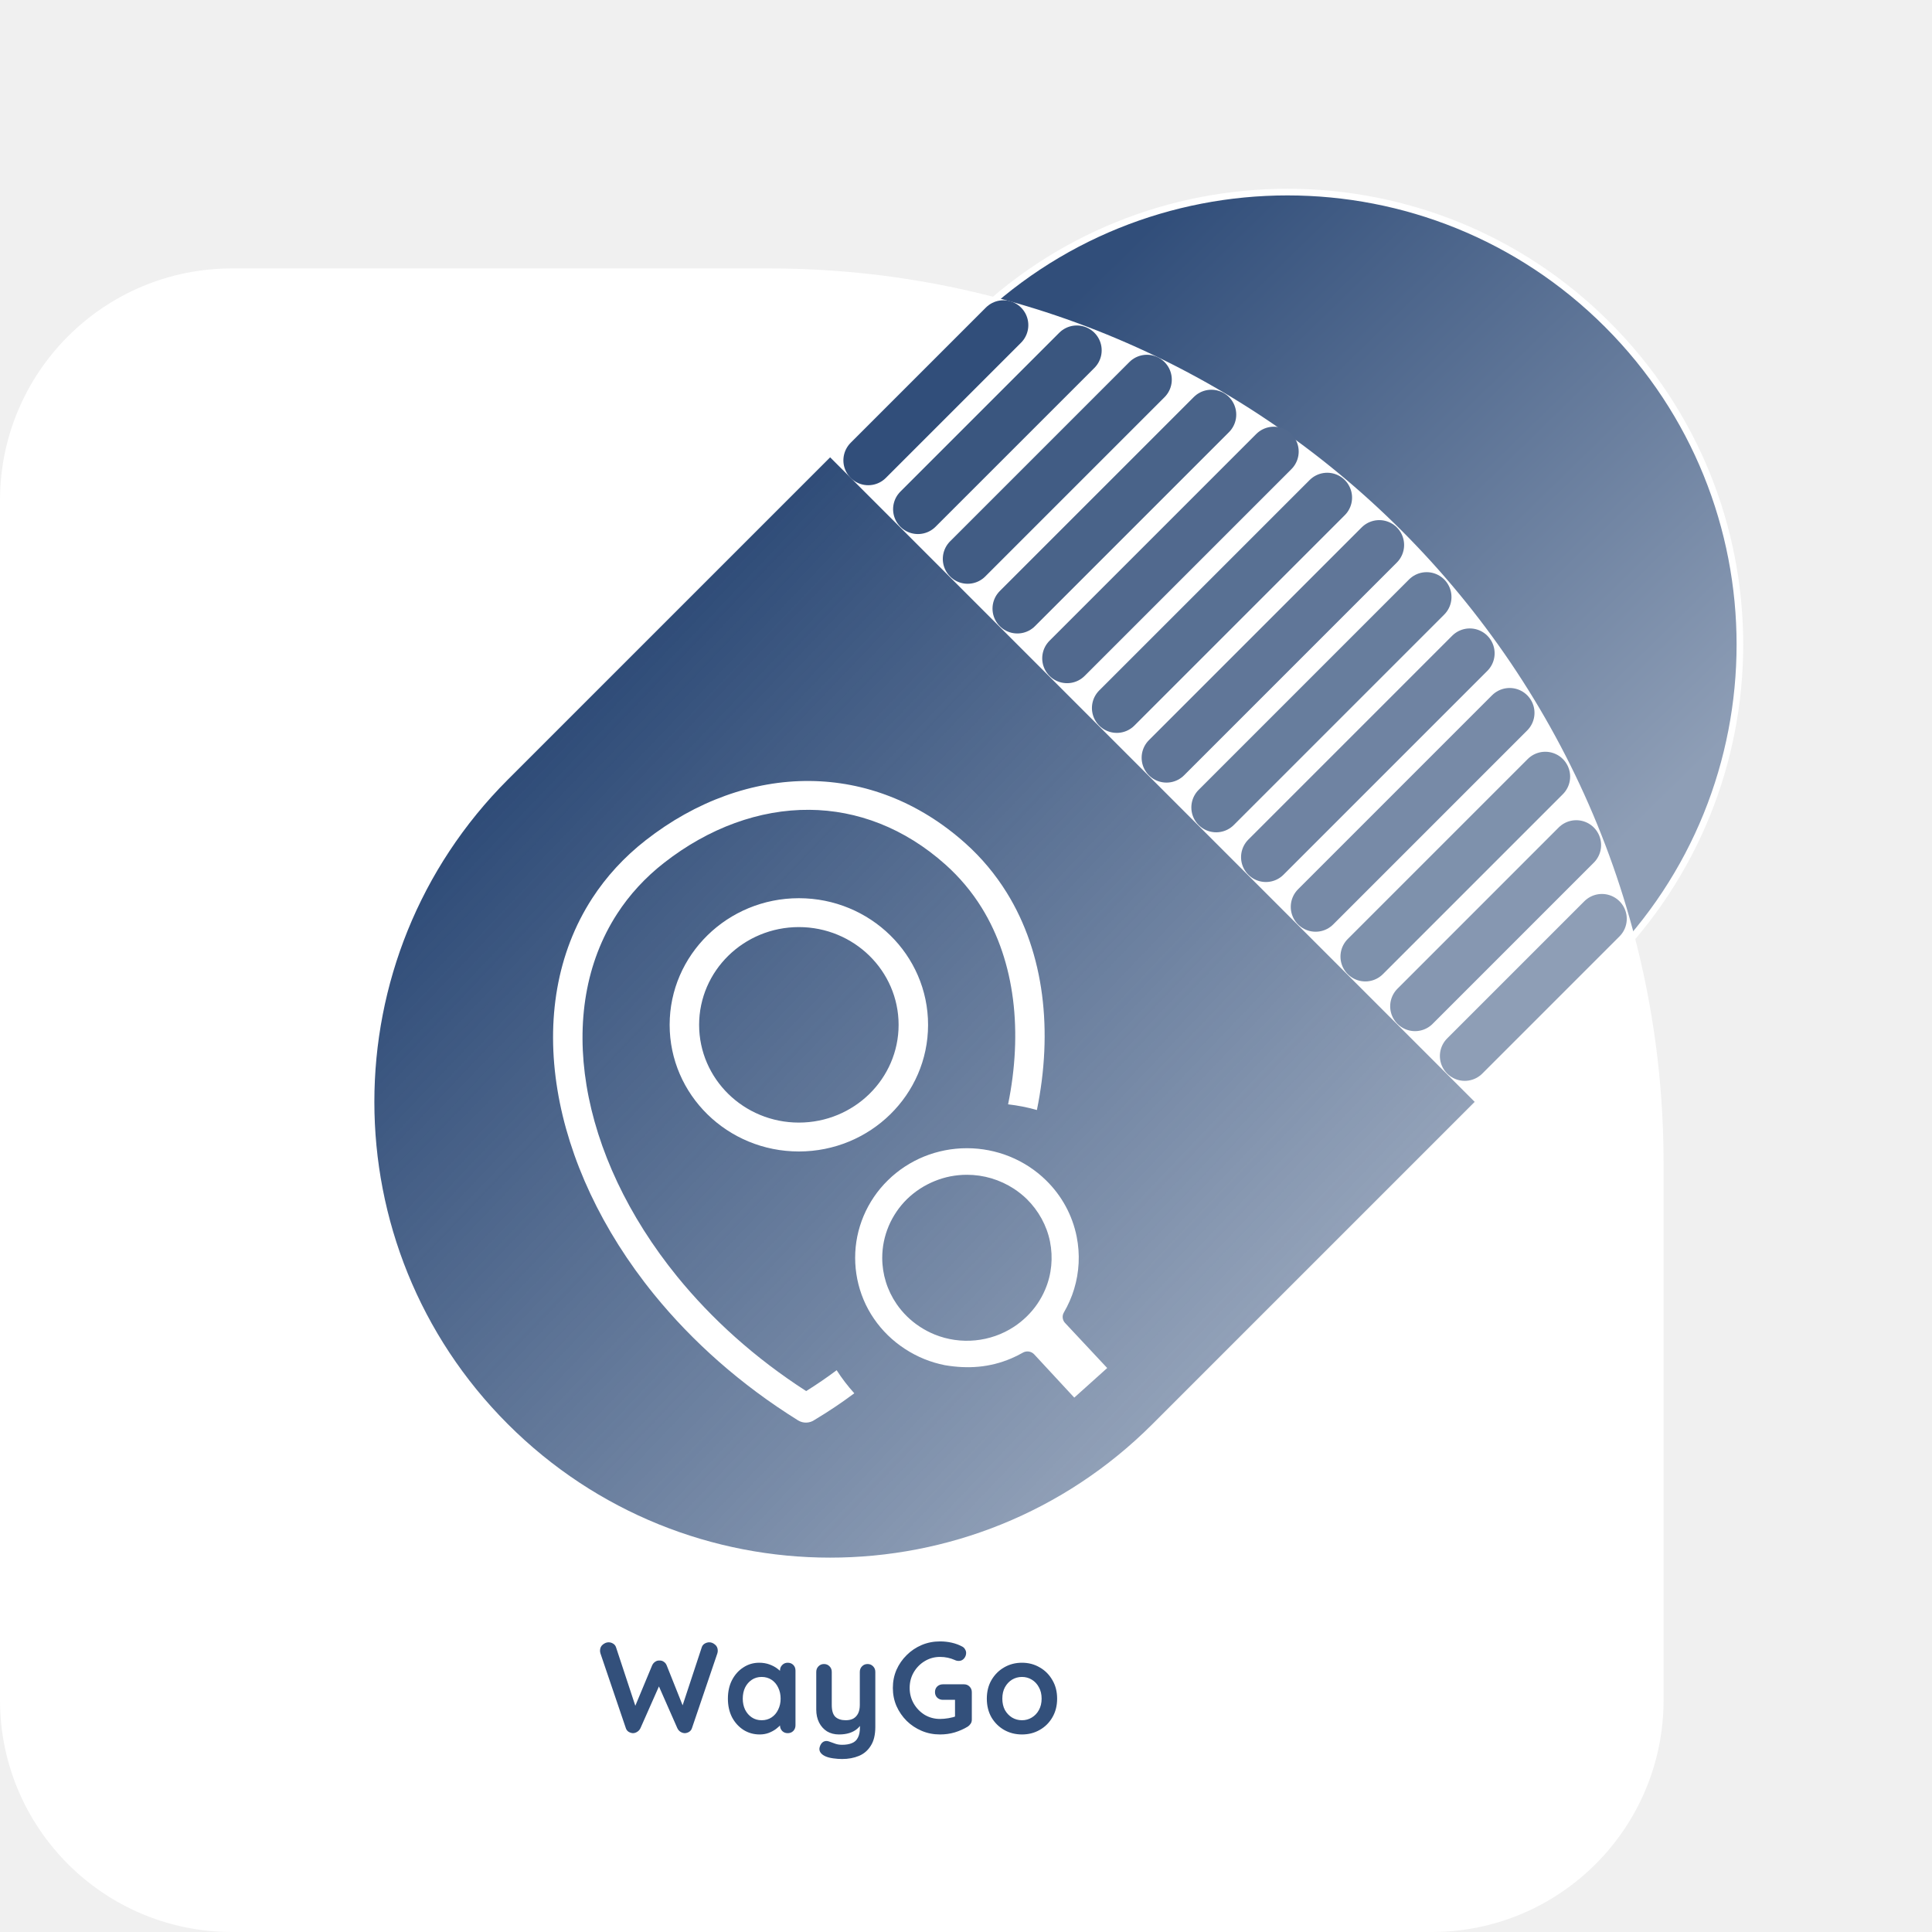
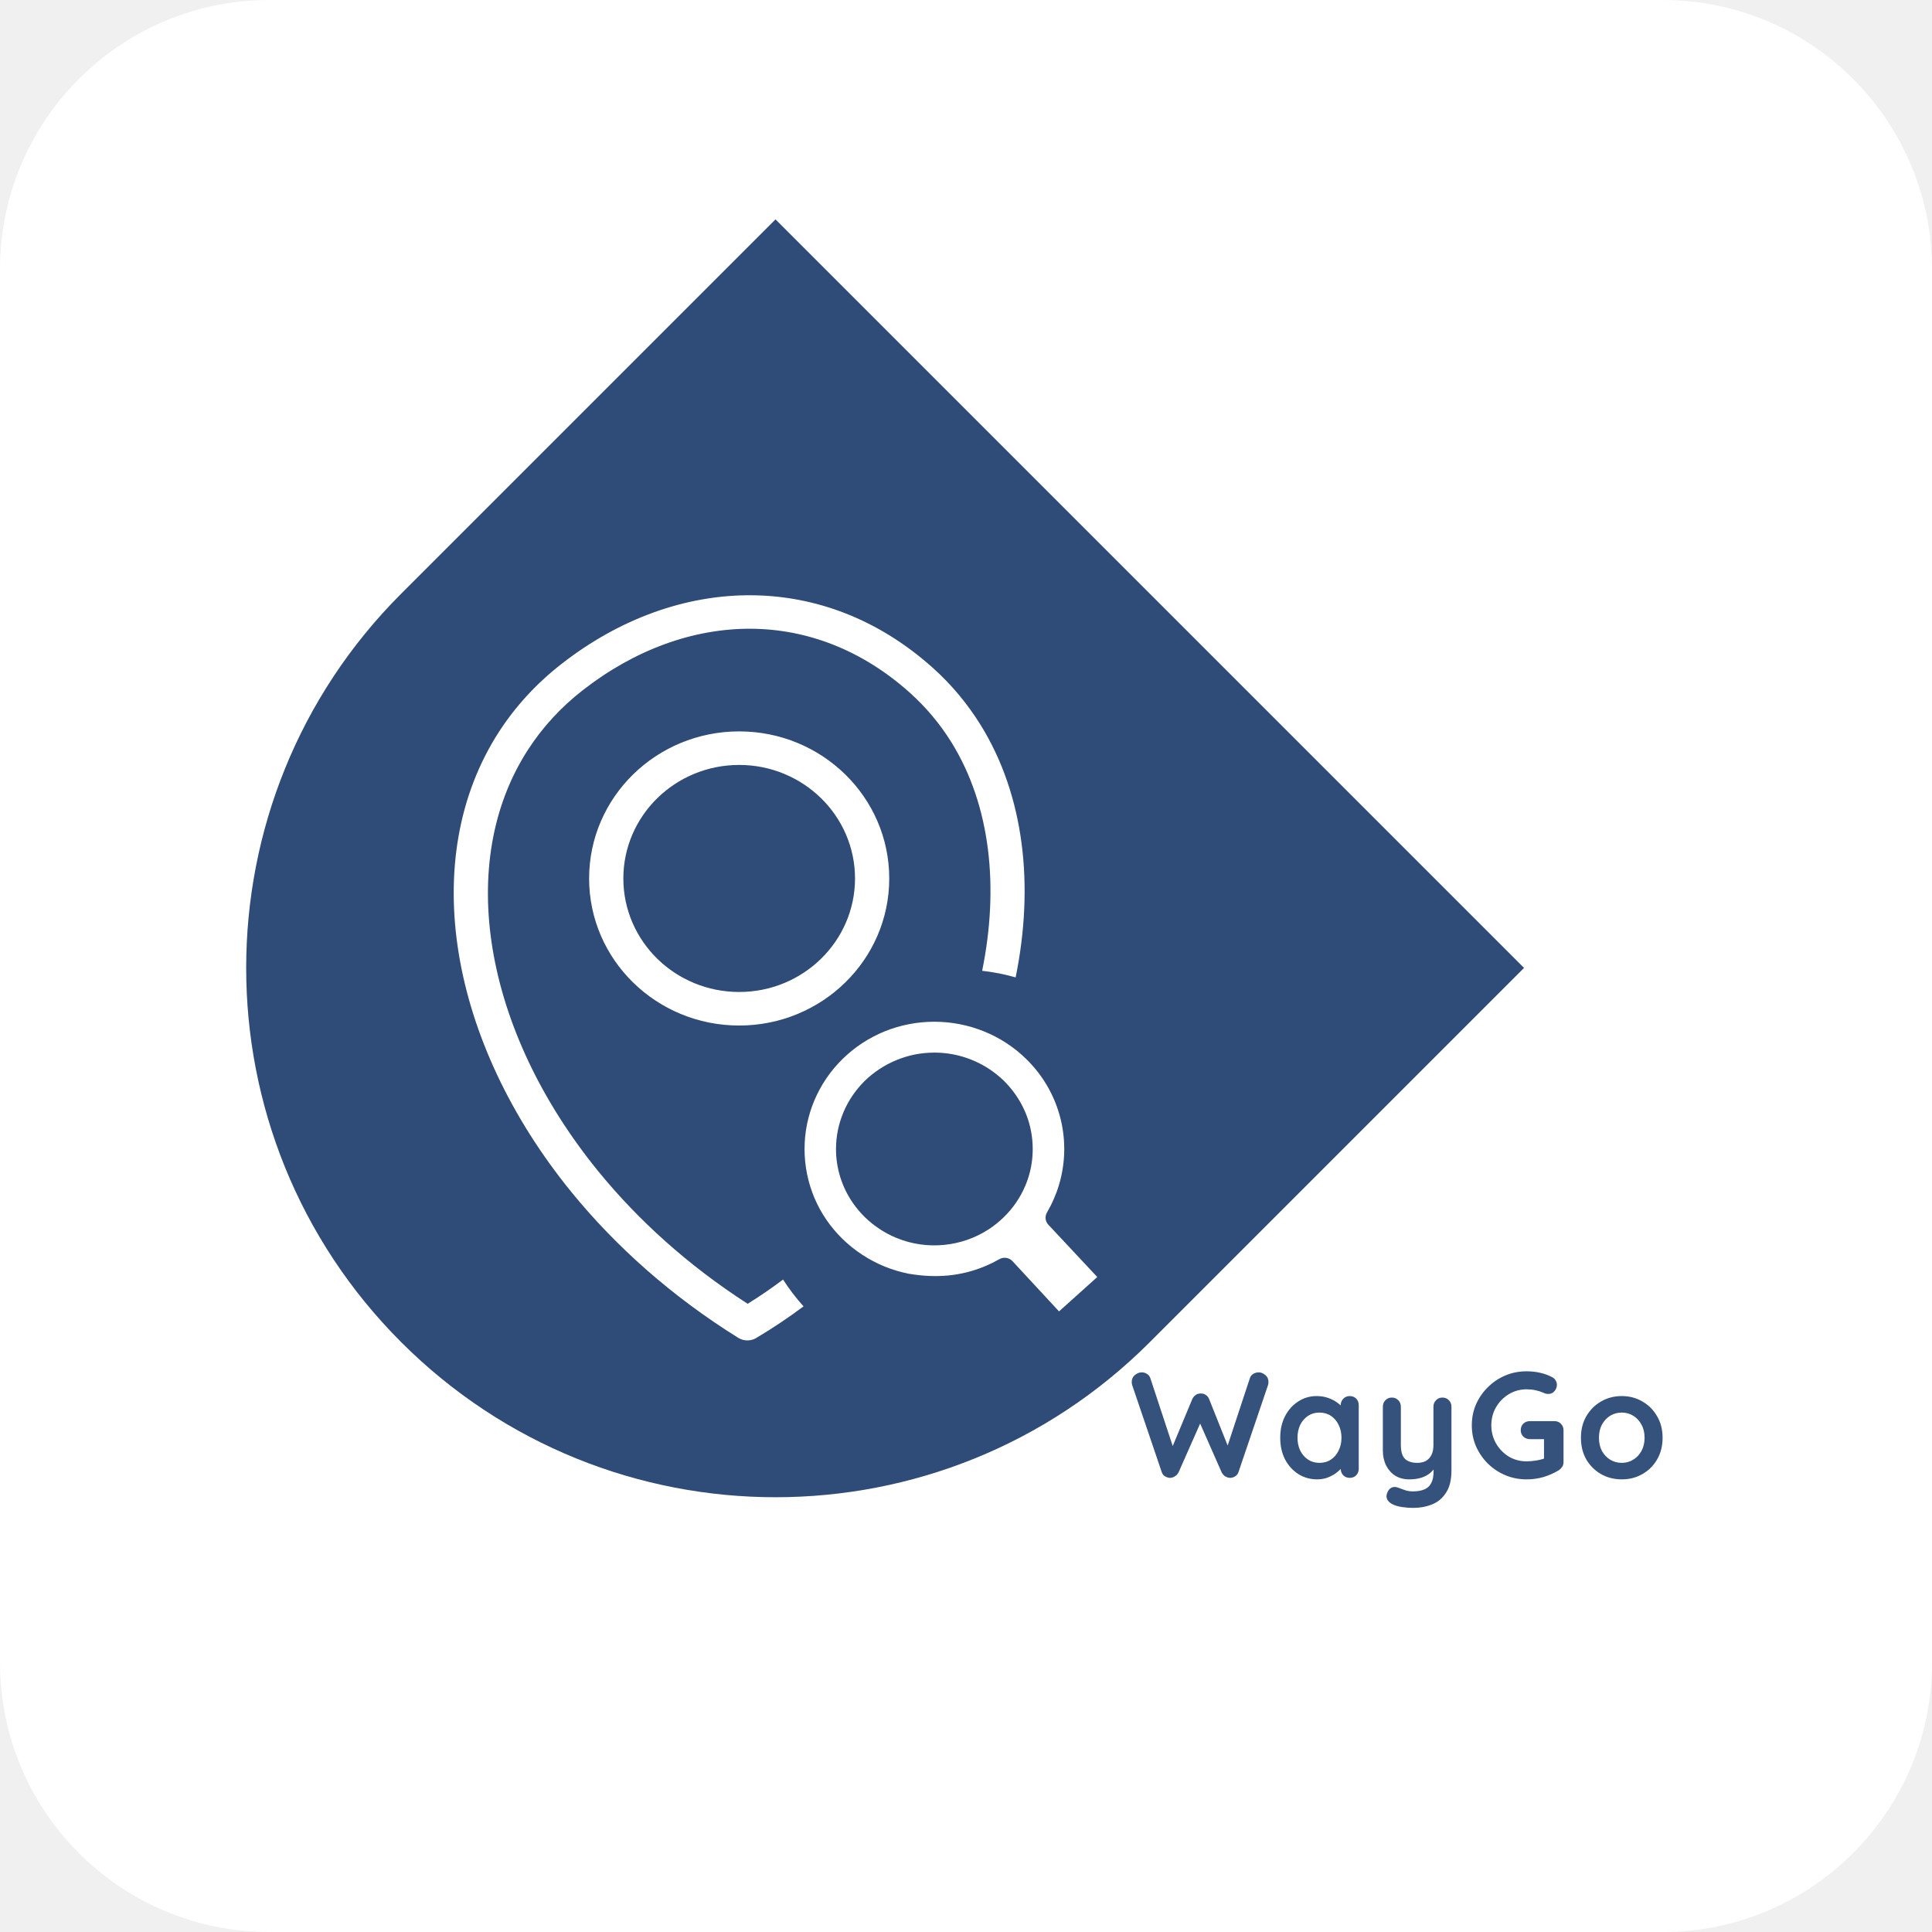
- <svg xmlns="http://www.w3.org/2000/svg" width="583" height="583" viewBox="0 0 583 583" fill="none">
-   <path d="M485.043 291.043L388.5 387.586L195.414 194.5L291.957 97.957C345.276 44.638 431.724 44.638 485.043 97.957C538.362 151.276 538.362 237.724 485.043 291.043Z" fill="url(#paint0_linear_817_533)" stroke="white" stroke-width="2" />
-   <path d="M0 151C0 112.34 31.34 81 70 81H232C381.117 81 502 201.883 502 351V513C502 551.66 470.66 583 432 583H70C31.34 583 0 551.66 0 513V151Z" fill="white" />
-   <path d="M153.25 429.75C99.54 376.04 99.54 288.959 153.25 235.25L250.5 138L445 332.5L347.75 429.75C294.04 483.459 206.96 483.459 153.25 429.75V429.75Z" fill="url(#paint1_linear_817_533)" />
+ <svg xmlns="http://www.w3.org/2000/svg" width="502" height="502" viewBox="0 0 502 502" fill="none">
+   <path d="M0 70C0 31.34 31.34 0 70 0H432C470.66 0 502 31.34 502 70V432C502 470.66 470.66 502 432 502H70C31.34 502 0 470.66 0 432V70Z" fill="white" />
+   <path d="M104.25 348.75C50.54 295.04 50.54 207.96 104.25 154.25L201.5 57L396 251.5L298.75 348.75C245.04 402.46 157.96 402.46 104.25 348.75V348.75Z" fill="#2F4C78" />
  <g style="mix-blend-mode:color-dodge">
-     <path d="M241.065 271.041C251.828 271.041 261.583 275.325 268.635 282.235C275.687 289.145 280.054 298.707 280.054 309.258C280.054 319.808 275.687 329.367 268.635 336.273C261.583 343.183 251.828 347.467 241.065 347.467C230.298 347.467 220.543 343.183 213.492 336.273C206.44 329.367 202.072 319.808 202.072 309.258C202.072 298.707 206.44 289.145 213.492 282.235C220.543 275.325 230.298 271.041 241.065 271.041ZM291.783 346.483C289.52 346.483 287.311 346.699 285.187 347.115C280.811 347.967 276.745 349.617 273.03 352.05C271.19 353.254 269.478 354.636 267.92 356.175C264.773 359.255 262.305 362.895 260.602 366.926C259.761 368.924 259.121 370.997 258.691 373.117C258.263 375.235 258.048 377.39 258.05 379.55C258.05 383.902 258.911 388.189 260.602 392.219C261.441 394.217 262.484 396.126 263.715 397.918C266.183 401.536 269.373 404.628 273.064 407.038C274.903 408.238 276.865 409.275 278.907 410.104C280.877 410.902 282.97 411.534 285.141 411.962C292.169 413.146 298.711 412.662 305.168 409.911C306.327 409.419 307.474 408.851 308.578 408.223C309.125 407.886 309.776 407.748 310.416 407.833C311.057 407.919 311.646 408.223 312.081 408.692L324.172 421.744L334.109 412.813L321.492 399.322C320.623 398.486 320.395 397.15 321.029 396.06C321.666 394.955 322.268 393.801 322.786 392.605C323.296 391.444 323.755 390.225 324.126 388.988C325.678 383.849 325.949 378.483 324.902 373.2L324.887 373.109C323.578 366.664 320.395 360.807 315.645 356.167C309.323 349.957 300.692 346.483 291.783 346.483ZM305.952 358.71C307.385 359.652 308.694 360.704 309.849 361.828C313.382 365.329 315.881 369.805 316.846 374.649C317.816 379.482 317.348 384.556 315.402 389.109C314.761 390.638 313.954 392.098 313.035 393.449C312.096 394.823 311.023 396.098 309.841 397.249C308.652 398.414 307.349 399.464 305.952 400.382C298.931 404.991 289.879 405.903 282.005 402.686C280.466 402.058 278.994 401.284 277.61 400.374C274.812 398.552 272.409 396.206 270.539 393.472C267.719 389.355 266.216 384.508 266.221 379.55C266.221 376.231 266.897 373.037 268.117 370.104L268.172 369.968C269.459 366.927 271.342 364.161 273.713 361.828C274.872 360.704 276.189 359.645 277.618 358.71C280.36 356.928 283.573 355.607 286.793 354.979C288.423 354.669 290.091 354.502 291.783 354.502C296.853 354.502 301.719 355.967 305.952 358.71ZM243.27 419.772C246.441 417.797 249.507 415.7 252.469 413.475C254.045 415.939 255.829 418.266 257.791 420.438C253.956 423.304 249.972 425.973 245.854 428.434C244.421 429.471 242.417 429.6 240.826 428.616C223.467 417.812 208.9 404.775 197.418 390.668C181.604 371.217 171.629 349.639 168.219 328.89C164.755 307.835 168.01 287.57 178.696 271.086C182.906 264.589 188.297 258.663 194.877 253.531C209.95 241.759 227.213 235.526 244.336 235.67C260.838 235.81 277.185 241.838 291.312 254.47C296.259 258.89 300.426 263.93 303.828 269.418C315.197 287.794 317.746 311.207 312.896 334.957C310.088 334.154 307.176 333.583 304.199 333.246C308.624 311.547 306.4 290.344 296.243 273.921C293.256 269.098 289.579 264.72 285.326 260.918C272.891 249.8 258.606 244.487 244.263 244.37C229.194 244.249 213.897 249.815 200.404 260.351C194.646 264.842 189.919 270.042 186.219 275.756C176.731 290.397 173.869 308.55 176.989 327.532C180.156 346.809 189.513 366.971 204.378 385.249C214.735 397.971 227.769 409.789 243.27 419.772ZM262.344 288.395C256.906 283.071 249.372 279.756 241.065 279.756C232.754 279.756 225.22 283.071 219.782 288.395C214.345 293.724 210.966 301.118 210.966 309.258C210.966 317.398 214.345 324.785 219.782 330.113C225.22 335.441 232.754 338.752 241.065 338.752C249.372 338.752 256.906 335.441 262.344 330.113C267.781 324.785 271.164 317.398 271.164 309.258C271.164 301.118 267.781 293.724 262.344 288.395Z" fill="white" />
+     <path d="M192.065 190.041C202.828 190.041 212.583 194.325 219.635 201.235C226.687 208.145 231.054 217.708 231.054 228.258C231.054 238.809 226.687 248.367 219.635 255.274C212.583 262.184 202.828 266.467 192.065 266.467C181.298 266.467 171.543 262.184 164.492 255.274C157.44 248.367 153.072 238.809 153.072 228.258C153.072 217.708 157.44 208.145 164.492 201.235C171.543 194.325 181.298 190.041 192.065 190.041ZM242.783 265.483C240.52 265.483 238.311 265.699 236.187 266.115C231.811 266.967 227.745 268.617 224.03 271.05C222.19 272.254 220.478 273.636 218.92 275.175C215.773 278.255 213.305 281.896 211.602 285.926C210.761 287.924 210.121 289.997 209.691 292.117C209.263 294.236 209.048 296.39 209.05 298.55C209.05 302.902 209.911 307.189 211.602 311.22C212.441 313.217 213.484 315.127 214.715 316.919C217.183 320.536 220.373 323.628 224.064 326.039C225.903 327.238 227.865 328.275 229.907 329.104C231.877 329.902 233.97 330.534 236.141 330.962C243.169 332.146 249.711 331.662 256.168 328.911C257.327 328.419 258.474 327.851 259.578 327.223C260.125 326.886 260.776 326.748 261.416 326.834C262.057 326.92 262.646 327.223 263.081 327.692L275.172 340.744L285.109 331.813L272.492 318.323C271.623 317.486 271.395 316.15 272.029 315.061C272.666 313.956 273.268 312.801 273.786 311.606C274.296 310.444 274.755 309.225 275.126 307.988C276.678 302.849 276.949 297.483 275.902 292.2L275.887 292.109C274.578 285.665 271.395 279.807 266.645 275.167C260.323 268.957 251.692 265.483 242.783 265.483ZM256.952 277.71C258.385 278.653 259.694 279.705 260.849 280.829C264.382 284.329 266.881 288.806 267.846 293.649C268.816 298.482 268.348 303.557 266.402 308.109C265.761 309.638 264.954 311.098 264.035 312.449C263.096 313.823 262.023 315.098 260.841 316.249C259.652 317.415 258.349 318.464 256.952 319.382C249.931 323.991 240.879 324.903 233.005 321.687C231.466 321.059 229.994 320.284 228.61 319.375C225.812 317.552 223.409 315.206 221.539 312.472C218.719 308.355 217.216 303.508 217.221 298.55C217.221 295.231 217.897 292.037 219.117 289.105L219.172 288.968C220.459 285.927 222.342 283.162 224.713 280.829C225.872 279.705 227.189 278.645 228.618 277.71C231.36 275.928 234.573 274.607 237.793 273.979C239.423 273.669 241.091 273.502 242.783 273.502C247.853 273.502 252.719 274.967 256.952 277.71ZM194.27 338.772C197.441 336.797 200.507 334.701 203.469 332.476C205.045 334.939 206.829 337.266 208.791 339.439C204.956 342.305 200.972 344.974 196.854 347.435C195.421 348.471 193.417 348.6 191.826 347.616C174.467 336.812 159.9 323.776 148.418 309.668C132.604 290.217 122.629 268.64 119.219 247.891C115.755 226.835 119.01 206.571 129.696 190.087C133.906 183.589 139.297 177.663 145.877 172.532C160.95 160.759 178.213 154.526 195.336 154.67C211.838 154.81 228.185 160.838 242.312 173.47C247.259 177.89 251.426 182.931 254.828 188.418C266.197 206.794 268.746 230.207 263.896 253.957C261.088 253.154 258.176 252.583 255.199 252.246C259.624 230.548 257.4 209.345 247.243 192.921C244.256 188.099 240.579 183.72 236.326 179.918C223.891 168.8 209.606 163.487 195.263 163.37C180.194 163.249 164.897 168.816 151.404 179.351C145.646 183.843 140.919 189.042 137.219 194.756C127.731 209.398 124.869 227.55 127.989 246.532C131.156 265.809 140.513 285.971 155.378 304.249C165.735 316.972 178.769 328.79 194.27 338.772ZM213.344 207.396C207.906 202.071 200.372 198.756 192.065 198.756C183.754 198.756 176.22 202.071 170.782 207.396C165.345 212.724 161.966 220.118 161.966 228.258C161.966 236.398 165.345 243.785 170.782 249.113C176.22 254.441 183.754 257.752 192.065 257.752C200.372 257.752 207.906 254.441 213.344 249.113C218.781 243.785 222.164 236.398 222.164 228.258C222.164 220.118 218.781 212.724 213.344 207.396Z" fill="white" />
  </g>
-   <path d="M214.058 495.583C214.656 495.583 215.228 495.817 215.774 496.285C216.32 496.727 216.593 497.338 216.593 498.118C216.593 498.352 216.554 498.612 216.476 498.898L208.793 521.518C208.637 521.986 208.351 522.35 207.935 522.61C207.545 522.844 207.129 522.974 206.687 523C206.245 523 205.803 522.87 205.361 522.61C204.945 522.35 204.62 521.973 204.386 521.479L198.614 508.375L198.965 508.609L193.271 521.479C193.037 521.973 192.699 522.35 192.257 522.61C191.841 522.87 191.412 523 190.97 523C190.554 522.974 190.138 522.844 189.722 522.61C189.306 522.35 189.02 521.986 188.864 521.518L181.181 498.898C181.103 498.612 181.064 498.352 181.064 498.118C181.064 497.338 181.337 496.727 181.883 496.285C182.455 495.817 183.04 495.583 183.638 495.583C184.132 495.583 184.587 495.713 185.003 495.973C185.445 496.233 185.744 496.61 185.9 497.104L192.101 515.902L191.243 515.863L196.781 502.564C196.989 502.096 197.288 501.732 197.678 501.472C198.068 501.186 198.51 501.056 199.004 501.082C199.498 501.056 199.94 501.186 200.33 501.472C200.72 501.732 201.006 502.096 201.188 502.564L206.258 515.278L205.634 515.668L211.757 497.104C211.913 496.61 212.212 496.233 212.654 495.973C213.096 495.713 213.564 495.583 214.058 495.583ZM237.706 501.745C238.382 501.745 238.941 501.966 239.383 502.408C239.825 502.85 240.046 503.422 240.046 504.124V520.621C240.046 521.297 239.825 521.869 239.383 522.337C238.941 522.779 238.382 523 237.706 523C237.03 523 236.471 522.779 236.029 522.337C235.587 521.869 235.366 521.297 235.366 520.621V518.71L236.224 519.061C236.224 519.399 236.042 519.815 235.678 520.309C235.314 520.777 234.82 521.245 234.196 521.713C233.572 522.181 232.831 522.584 231.973 522.922C231.141 523.234 230.231 523.39 229.243 523.39C227.449 523.39 225.824 522.935 224.368 522.025C222.912 521.089 221.755 519.815 220.897 518.203C220.065 516.565 219.649 514.693 219.649 512.587C219.649 510.455 220.065 508.583 220.897 506.971C221.755 505.333 222.899 504.059 224.329 503.149C225.759 502.213 227.345 501.745 229.087 501.745C230.205 501.745 231.232 501.914 232.168 502.252C233.104 502.59 233.91 503.019 234.586 503.539C235.288 504.059 235.821 504.592 236.185 505.138C236.575 505.658 236.77 506.1 236.77 506.464L235.366 506.971V504.124C235.366 503.448 235.587 502.889 236.029 502.447C236.471 501.979 237.03 501.745 237.706 501.745ZM229.828 519.1C230.972 519.1 231.973 518.814 232.831 518.242C233.689 517.67 234.352 516.89 234.82 515.902C235.314 514.914 235.561 513.809 235.561 512.587C235.561 511.339 235.314 510.221 234.82 509.233C234.352 508.245 233.689 507.465 232.831 506.893C231.973 506.321 230.972 506.035 229.828 506.035C228.71 506.035 227.722 506.321 226.864 506.893C226.006 507.465 225.33 508.245 224.836 509.233C224.368 510.221 224.134 511.339 224.134 512.587C224.134 513.809 224.368 514.914 224.836 515.902C225.33 516.89 226.006 517.67 226.864 518.242C227.722 518.814 228.71 519.1 229.828 519.1ZM261.796 502.135C262.472 502.135 263.031 502.369 263.473 502.837C263.915 503.279 264.136 503.838 264.136 504.514V521.089C264.136 523.481 263.681 525.379 262.771 526.783C261.887 528.213 260.691 529.24 259.183 529.864C257.675 530.488 255.985 530.8 254.113 530.8C253.281 530.8 252.397 530.735 251.461 530.605C250.525 530.475 249.758 530.28 249.16 530.02C248.38 529.682 247.834 529.253 247.522 528.733C247.236 528.239 247.184 527.706 247.366 527.134C247.6 526.38 247.977 525.86 248.497 525.574C249.017 525.314 249.563 525.288 250.135 525.496C250.551 525.626 251.097 525.821 251.773 526.081C252.449 526.367 253.229 526.51 254.113 526.51C255.309 526.51 256.297 526.341 257.077 526.003C257.883 525.691 258.481 525.145 258.871 524.365C259.287 523.611 259.495 522.571 259.495 521.245V518.632L260.314 519.568C259.872 520.426 259.313 521.141 258.637 521.713C257.987 522.259 257.207 522.675 256.297 522.961C255.387 523.247 254.347 523.39 253.177 523.39C251.799 523.39 250.59 523.078 249.55 522.454C248.536 521.804 247.743 520.92 247.171 519.802C246.599 518.658 246.313 517.358 246.313 515.902V504.514C246.313 503.838 246.534 503.279 246.976 502.837C247.418 502.369 247.977 502.135 248.653 502.135C249.329 502.135 249.888 502.369 250.33 502.837C250.772 503.279 250.993 503.838 250.993 504.514V514.498C250.993 516.188 251.357 517.384 252.085 518.086C252.839 518.762 253.879 519.1 255.205 519.1C256.115 519.1 256.882 518.931 257.506 518.593C258.13 518.229 258.611 517.709 258.949 517.033C259.287 516.331 259.456 515.486 259.456 514.498V504.514C259.456 503.838 259.677 503.279 260.119 502.837C260.561 502.369 261.12 502.135 261.796 502.135ZM283.662 523.39C281.686 523.39 279.84 523.026 278.124 522.298C276.408 521.57 274.9 520.569 273.6 519.295C272.3 517.995 271.273 516.5 270.519 514.81C269.791 513.12 269.427 511.3 269.427 509.35C269.427 507.4 269.791 505.58 270.519 503.89C271.273 502.2 272.3 500.718 273.6 499.444C274.9 498.144 276.408 497.13 278.124 496.402C279.84 495.674 281.686 495.31 283.662 495.31C284.884 495.31 286.067 495.44 287.211 495.7C288.355 495.96 289.408 496.35 290.37 496.87C290.76 497.078 291.046 497.364 291.228 497.728C291.436 498.066 291.54 498.417 291.54 498.781C291.54 499.405 291.332 499.964 290.916 500.458C290.5 500.952 289.967 501.199 289.317 501.199C289.109 501.199 288.888 501.173 288.654 501.121C288.446 501.069 288.238 500.991 288.03 500.887C287.38 500.601 286.691 500.38 285.963 500.224C285.235 500.068 284.468 499.99 283.662 499.99C281.972 499.99 280.425 500.419 279.021 501.277C277.643 502.109 276.538 503.24 275.706 504.67C274.9 506.074 274.497 507.634 274.497 509.35C274.497 511.04 274.9 512.6 275.706 514.03C276.538 515.46 277.643 516.604 279.021 517.462C280.425 518.294 281.972 518.71 283.662 518.71C284.442 518.71 285.3 518.632 286.236 518.476C287.172 518.32 287.939 518.112 288.537 517.852L288.186 519.022V512.353L288.849 512.938H284.52C283.844 512.938 283.272 512.717 282.804 512.275C282.362 511.833 282.141 511.274 282.141 510.598C282.141 509.922 282.362 509.363 282.804 508.921C283.272 508.479 283.844 508.258 284.52 508.258H290.916C291.592 508.258 292.151 508.492 292.593 508.96C293.035 509.402 293.256 509.961 293.256 510.637V518.905C293.256 519.425 293.126 519.854 292.866 520.192C292.632 520.53 292.359 520.803 292.047 521.011C290.851 521.739 289.538 522.324 288.108 522.766C286.704 523.182 285.222 523.39 283.662 523.39ZM318.999 512.587C318.999 514.719 318.518 516.604 317.556 518.242C316.62 519.854 315.346 521.115 313.734 522.025C312.148 522.935 310.367 523.39 308.391 523.39C306.415 523.39 304.621 522.935 303.009 522.025C301.423 521.115 300.149 519.854 299.187 518.242C298.251 516.604 297.783 514.719 297.783 512.587C297.783 510.455 298.251 508.583 299.187 506.971C300.149 505.333 301.423 504.059 303.009 503.149C304.621 502.213 306.415 501.745 308.391 501.745C310.367 501.745 312.148 502.213 313.734 503.149C315.346 504.059 316.62 505.333 317.556 506.971C318.518 508.583 318.999 510.455 318.999 512.587ZM314.319 512.587C314.319 511.261 314.046 510.117 313.5 509.155C312.98 508.167 312.265 507.4 311.355 506.854C310.471 506.308 309.483 506.035 308.391 506.035C307.299 506.035 306.298 506.308 305.388 506.854C304.504 507.4 303.789 508.167 303.243 509.155C302.723 510.117 302.463 511.261 302.463 512.587C302.463 513.887 302.723 515.031 303.243 516.019C303.789 516.981 304.504 517.735 305.388 518.281C306.298 518.827 307.299 519.1 308.391 519.1C309.483 519.1 310.471 518.827 311.355 518.281C312.265 517.735 312.98 516.981 313.5 516.019C314.046 515.031 314.319 513.887 314.319 512.587Z" fill="#33507B" />
-   <line x1="262" y1="138.918" x2="302.807" y2="98.11" stroke="#314E7A" stroke-width="15" stroke-linecap="round" />
-   <line x1="277" y1="153.655" x2="324.942" y2="105.714" stroke="#3A567F" stroke-width="15" stroke-linecap="round" />
-   <line x1="292" y1="168.656" x2="346.101" y2="114.555" stroke="#415C84" stroke-width="15" stroke-linecap="round" />
-   <line x1="322" y1="198.656" x2="384.393" y2="136.262" stroke="#51698E" stroke-width="15" stroke-linecap="round" />
-   <line x1="337" y1="213.656" x2="400.498" y2="150.157" stroke="#587093" stroke-width="15" stroke-linecap="round" />
-   <line x1="352" y1="228.656" x2="416.205" y2="164.45" stroke="#607698" stroke-width="15" stroke-linecap="round" />
-   <line x1="367" y1="243.656" x2="430.498" y2="180.157" stroke="#677D9D" stroke-width="15" stroke-linecap="round" />
-   <line x1="382" y1="258.656" x2="443.518" y2="197.137" stroke="#6F83A2" stroke-width="15" stroke-linecap="round" />
-   <line x1="397" y1="273.656" x2="455.548" y2="215.107" stroke="#778AA7" stroke-width="15" stroke-linecap="round" />
-   <line x1="412" y1="288.656" x2="466.306" y2="234.35" stroke="#7E91AC" stroke-width="15" stroke-linecap="round" />
-   <line x1="427" y1="303.656" x2="475.649" y2="255.007" stroke="#8697B1" stroke-width="15" stroke-linecap="round" />
-   <line x1="442" y1="318.656" x2="483.393" y2="277.262" stroke="#8E9EB6" stroke-width="15" stroke-linecap="round" />
-   <line x1="307" y1="183.655" x2="365.548" y2="125.107" stroke="#496389" stroke-width="15" stroke-linecap="round" />
-   <defs>
-     <linearGradient id="paint0_linear_817_533" x1="511" y1="233" x2="348.5" y2="66.5" gradientUnits="userSpaceOnUse">
-       <stop stop-color="#8E9EB6" />
-       <stop offset="1" stop-color="#314E7A" />
-     </linearGradient>
-     <linearGradient id="paint1_linear_817_533" x1="153.25" y1="235.25" x2="575.253" y2="637.891" gradientUnits="userSpaceOnUse">
-       <stop stop-color="#2F4C78" />
-       <stop offset="1" stop-color="#2F4C78" stop-opacity="0" />
-     </linearGradient>
-   </defs>
+   <path d="M327.058 356.583C327.656 356.583 328.228 356.817 328.774 357.285C329.32 357.727 329.593 358.338 329.593 359.118C329.593 359.352 329.554 359.612 329.476 359.898L321.793 382.518C321.637 382.986 321.351 383.35 320.935 383.61C320.545 383.844 320.129 383.974 319.687 384C319.245 384 318.803 383.87 318.361 383.61C317.945 383.35 317.62 382.973 317.386 382.479L311.614 369.375L311.965 369.609L306.271 382.479C306.037 382.973 305.699 383.35 305.257 383.61C304.841 383.87 304.412 384 303.97 384C303.554 383.974 303.138 383.844 302.722 383.61C302.306 383.35 302.02 382.986 301.864 382.518L294.181 359.898C294.103 359.612 294.064 359.352 294.064 359.118C294.064 358.338 294.337 357.727 294.883 357.285C295.455 356.817 296.04 356.583 296.638 356.583C297.132 356.583 297.587 356.713 298.003 356.973C298.445 357.233 298.744 357.61 298.9 358.104L305.101 376.902L304.243 376.863L309.781 363.564C309.989 363.096 310.288 362.732 310.678 362.472C311.068 362.186 311.51 362.056 312.004 362.082C312.498 362.056 312.94 362.186 313.33 362.472C313.72 362.732 314.006 363.096 314.188 363.564L319.258 376.278L318.634 376.668L324.757 358.104C324.913 357.61 325.212 357.233 325.654 356.973C326.096 356.713 326.564 356.583 327.058 356.583ZM350.706 362.745C351.382 362.745 351.941 362.966 352.383 363.408C352.825 363.85 353.046 364.422 353.046 365.124V381.621C353.046 382.297 352.825 382.869 352.383 383.337C351.941 383.779 351.382 384 350.706 384C350.03 384 349.471 383.779 349.029 383.337C348.587 382.869 348.366 382.297 348.366 381.621V379.71L349.224 380.061C349.224 380.399 349.042 380.815 348.678 381.309C348.314 381.777 347.82 382.245 347.196 382.713C346.572 383.181 345.831 383.584 344.973 383.922C344.141 384.234 343.231 384.39 342.243 384.39C340.449 384.39 338.824 383.935 337.368 383.025C335.912 382.089 334.755 380.815 333.897 379.203C333.065 377.565 332.649 375.693 332.649 373.587C332.649 371.455 333.065 369.583 333.897 367.971C334.755 366.333 335.899 365.059 337.329 364.149C338.759 363.213 340.345 362.745 342.087 362.745C343.205 362.745 344.232 362.914 345.168 363.252C346.104 363.59 346.91 364.019 347.586 364.539C348.288 365.059 348.821 365.592 349.185 366.138C349.575 366.658 349.77 367.1 349.77 367.464L348.366 367.971V365.124C348.366 364.448 348.587 363.889 349.029 363.447C349.471 362.979 350.03 362.745 350.706 362.745ZM342.828 380.1C343.972 380.1 344.973 379.814 345.831 379.242C346.689 378.67 347.352 377.89 347.82 376.902C348.314 375.914 348.561 374.809 348.561 373.587C348.561 372.339 348.314 371.221 347.82 370.233C347.352 369.245 346.689 368.465 345.831 367.893C344.973 367.321 343.972 367.035 342.828 367.035C341.71 367.035 340.722 367.321 339.864 367.893C339.006 368.465 338.33 369.245 337.836 370.233C337.368 371.221 337.134 372.339 337.134 373.587C337.134 374.809 337.368 375.914 337.836 376.902C338.33 377.89 339.006 378.67 339.864 379.242C340.722 379.814 341.71 380.1 342.828 380.1ZM374.796 363.135C375.472 363.135 376.031 363.369 376.473 363.837C376.915 364.279 377.136 364.838 377.136 365.514V382.089C377.136 384.481 376.681 386.379 375.771 387.783C374.887 389.213 373.691 390.24 372.183 390.864C370.675 391.488 368.985 391.8 367.113 391.8C366.281 391.8 365.397 391.735 364.461 391.605C363.525 391.475 362.758 391.28 362.16 391.02C361.38 390.682 360.834 390.253 360.522 389.733C360.236 389.239 360.184 388.706 360.366 388.134C360.6 387.38 360.977 386.86 361.497 386.574C362.017 386.314 362.563 386.288 363.135 386.496C363.551 386.626 364.097 386.821 364.773 387.081C365.449 387.367 366.229 387.51 367.113 387.51C368.309 387.51 369.297 387.341 370.077 387.003C370.883 386.691 371.481 386.145 371.871 385.365C372.287 384.611 372.495 383.571 372.495 382.245V379.632L373.314 380.568C372.872 381.426 372.313 382.141 371.637 382.713C370.987 383.259 370.207 383.675 369.297 383.961C368.387 384.247 367.347 384.39 366.177 384.39C364.799 384.39 363.59 384.078 362.55 383.454C361.536 382.804 360.743 381.92 360.171 380.802C359.599 379.658 359.313 378.358 359.313 376.902V365.514C359.313 364.838 359.534 364.279 359.976 363.837C360.418 363.369 360.977 363.135 361.653 363.135C362.329 363.135 362.888 363.369 363.33 363.837C363.772 364.279 363.993 364.838 363.993 365.514V375.498C363.993 377.188 364.357 378.384 365.085 379.086C365.839 379.762 366.879 380.1 368.205 380.1C369.115 380.1 369.882 379.931 370.506 379.593C371.13 379.229 371.611 378.709 371.949 378.033C372.287 377.331 372.456 376.486 372.456 375.498V365.514C372.456 364.838 372.677 364.279 373.119 363.837C373.561 363.369 374.12 363.135 374.796 363.135ZM396.662 384.39C394.686 384.39 392.84 384.026 391.124 383.298C389.408 382.57 387.9 381.569 386.6 380.295C385.3 378.995 384.273 377.5 383.519 375.81C382.791 374.12 382.427 372.3 382.427 370.35C382.427 368.4 382.791 366.58 383.519 364.89C384.273 363.2 385.3 361.718 386.6 360.444C387.9 359.144 389.408 358.13 391.124 357.402C392.84 356.674 394.686 356.31 396.662 356.31C397.884 356.31 399.067 356.44 400.211 356.7C401.355 356.96 402.408 357.35 403.37 357.87C403.76 358.078 404.046 358.364 404.228 358.728C404.436 359.066 404.54 359.417 404.54 359.781C404.54 360.405 404.332 360.964 403.916 361.458C403.5 361.952 402.967 362.199 402.317 362.199C402.109 362.199 401.888 362.173 401.654 362.121C401.446 362.069 401.238 361.991 401.03 361.887C400.38 361.601 399.691 361.38 398.963 361.224C398.235 361.068 397.468 360.99 396.662 360.99C394.972 360.99 393.425 361.419 392.021 362.277C390.643 363.109 389.538 364.24 388.706 365.67C387.9 367.074 387.497 368.634 387.497 370.35C387.497 372.04 387.9 373.6 388.706 375.03C389.538 376.46 390.643 377.604 392.021 378.462C393.425 379.294 394.972 379.71 396.662 379.71C397.442 379.71 398.3 379.632 399.236 379.476C400.172 379.32 400.939 379.112 401.537 378.852L401.186 380.022V373.353L401.849 373.938H397.52C396.844 373.938 396.272 373.717 395.804 373.275C395.362 372.833 395.141 372.274 395.141 371.598C395.141 370.922 395.362 370.363 395.804 369.921C396.272 369.479 396.844 369.258 397.52 369.258H403.916C404.592 369.258 405.151 369.492 405.593 369.96C406.035 370.402 406.256 370.961 406.256 371.637V379.905C406.256 380.425 406.126 380.854 405.866 381.192C405.632 381.53 405.359 381.803 405.047 382.011C403.851 382.739 402.538 383.324 401.108 383.766C399.704 384.182 398.222 384.39 396.662 384.39ZM431.999 373.587C431.999 375.719 431.518 377.604 430.556 379.242C429.62 380.854 428.346 382.115 426.734 383.025C425.148 383.935 423.367 384.39 421.391 384.39C419.415 384.39 417.621 383.935 416.009 383.025C414.423 382.115 413.149 380.854 412.187 379.242C411.251 377.604 410.783 375.719 410.783 373.587C410.783 371.455 411.251 369.583 412.187 367.971C413.149 366.333 414.423 365.059 416.009 364.149C417.621 363.213 419.415 362.745 421.391 362.745C423.367 362.745 425.148 363.213 426.734 364.149C428.346 365.059 429.62 366.333 430.556 367.971C431.518 369.583 431.999 371.455 431.999 373.587ZM427.319 373.587C427.319 372.261 427.046 371.117 426.5 370.155C425.98 369.167 425.265 368.4 424.355 367.854C423.471 367.308 422.483 367.035 421.391 367.035C420.299 367.035 419.298 367.308 418.388 367.854C417.504 368.4 416.789 369.167 416.243 370.155C415.723 371.117 415.463 372.261 415.463 373.587C415.463 374.887 415.723 376.031 416.243 377.019C416.789 377.981 417.504 378.735 418.388 379.281C419.298 379.827 420.299 380.1 421.391 380.1C422.483 380.1 423.471 379.827 424.355 379.281C425.265 378.735 425.98 377.981 426.5 377.019C427.046 376.031 427.319 374.887 427.319 373.587Z" fill="#35527C" />
</svg>
